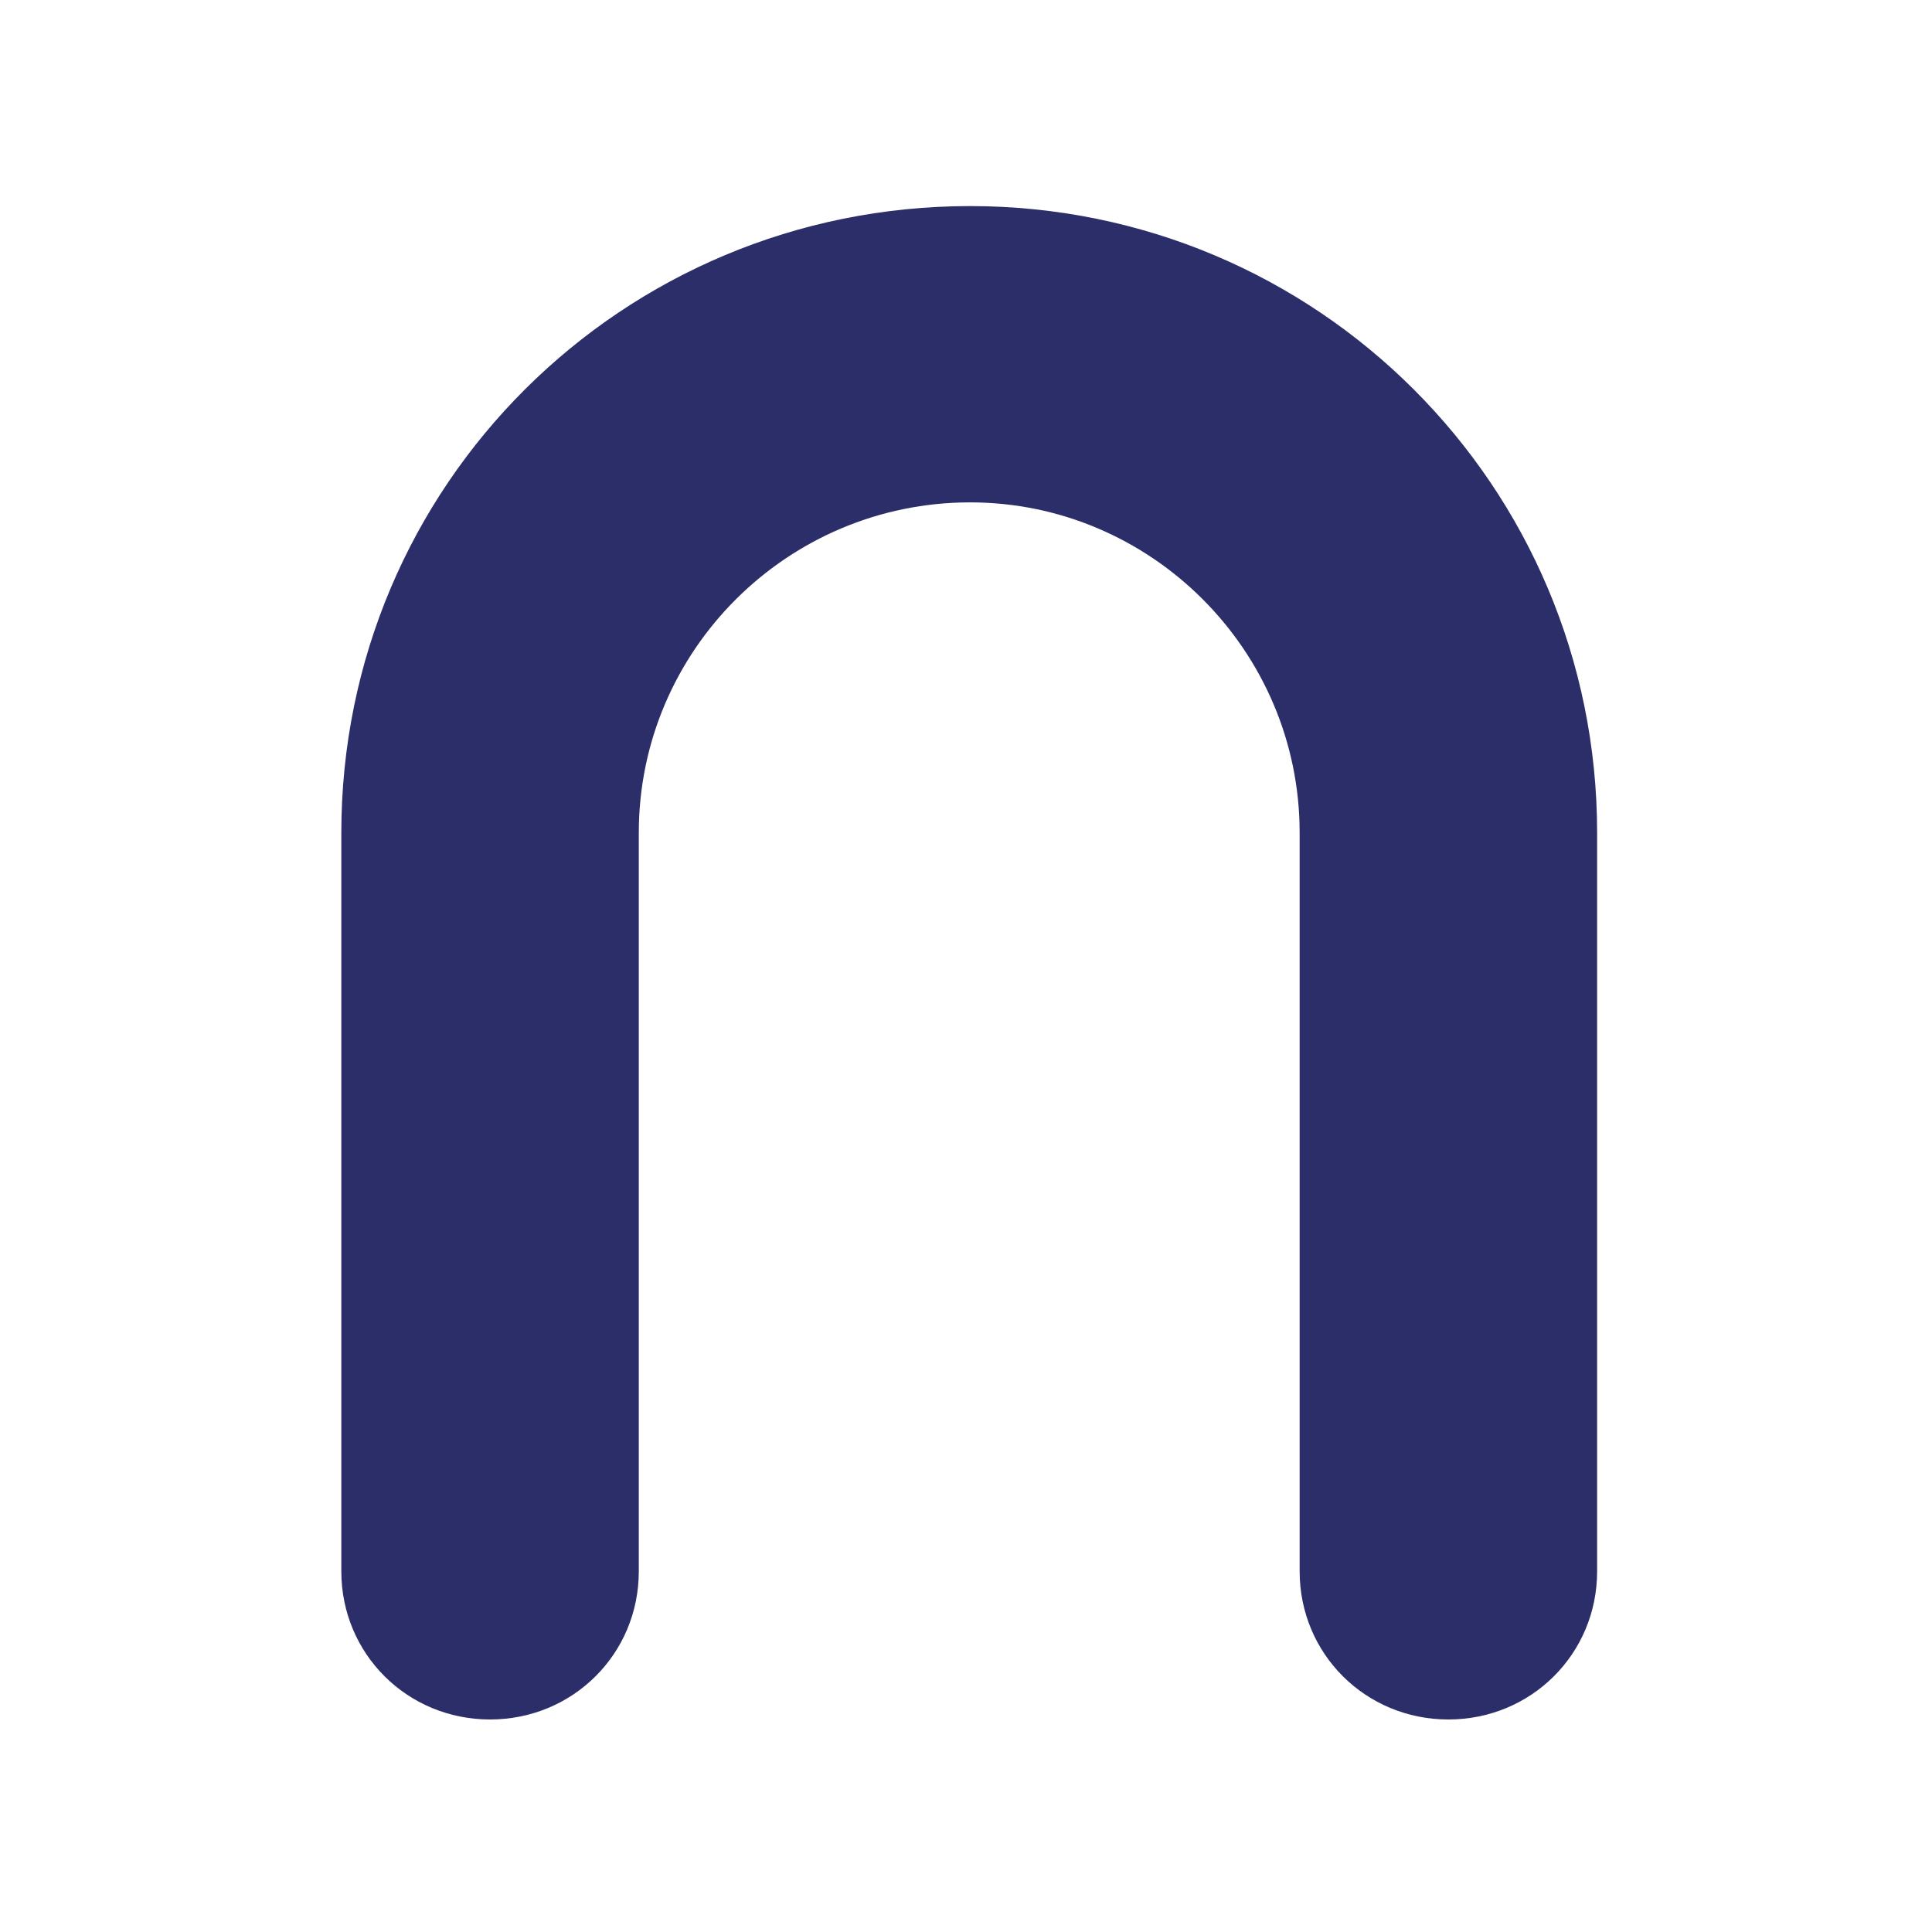
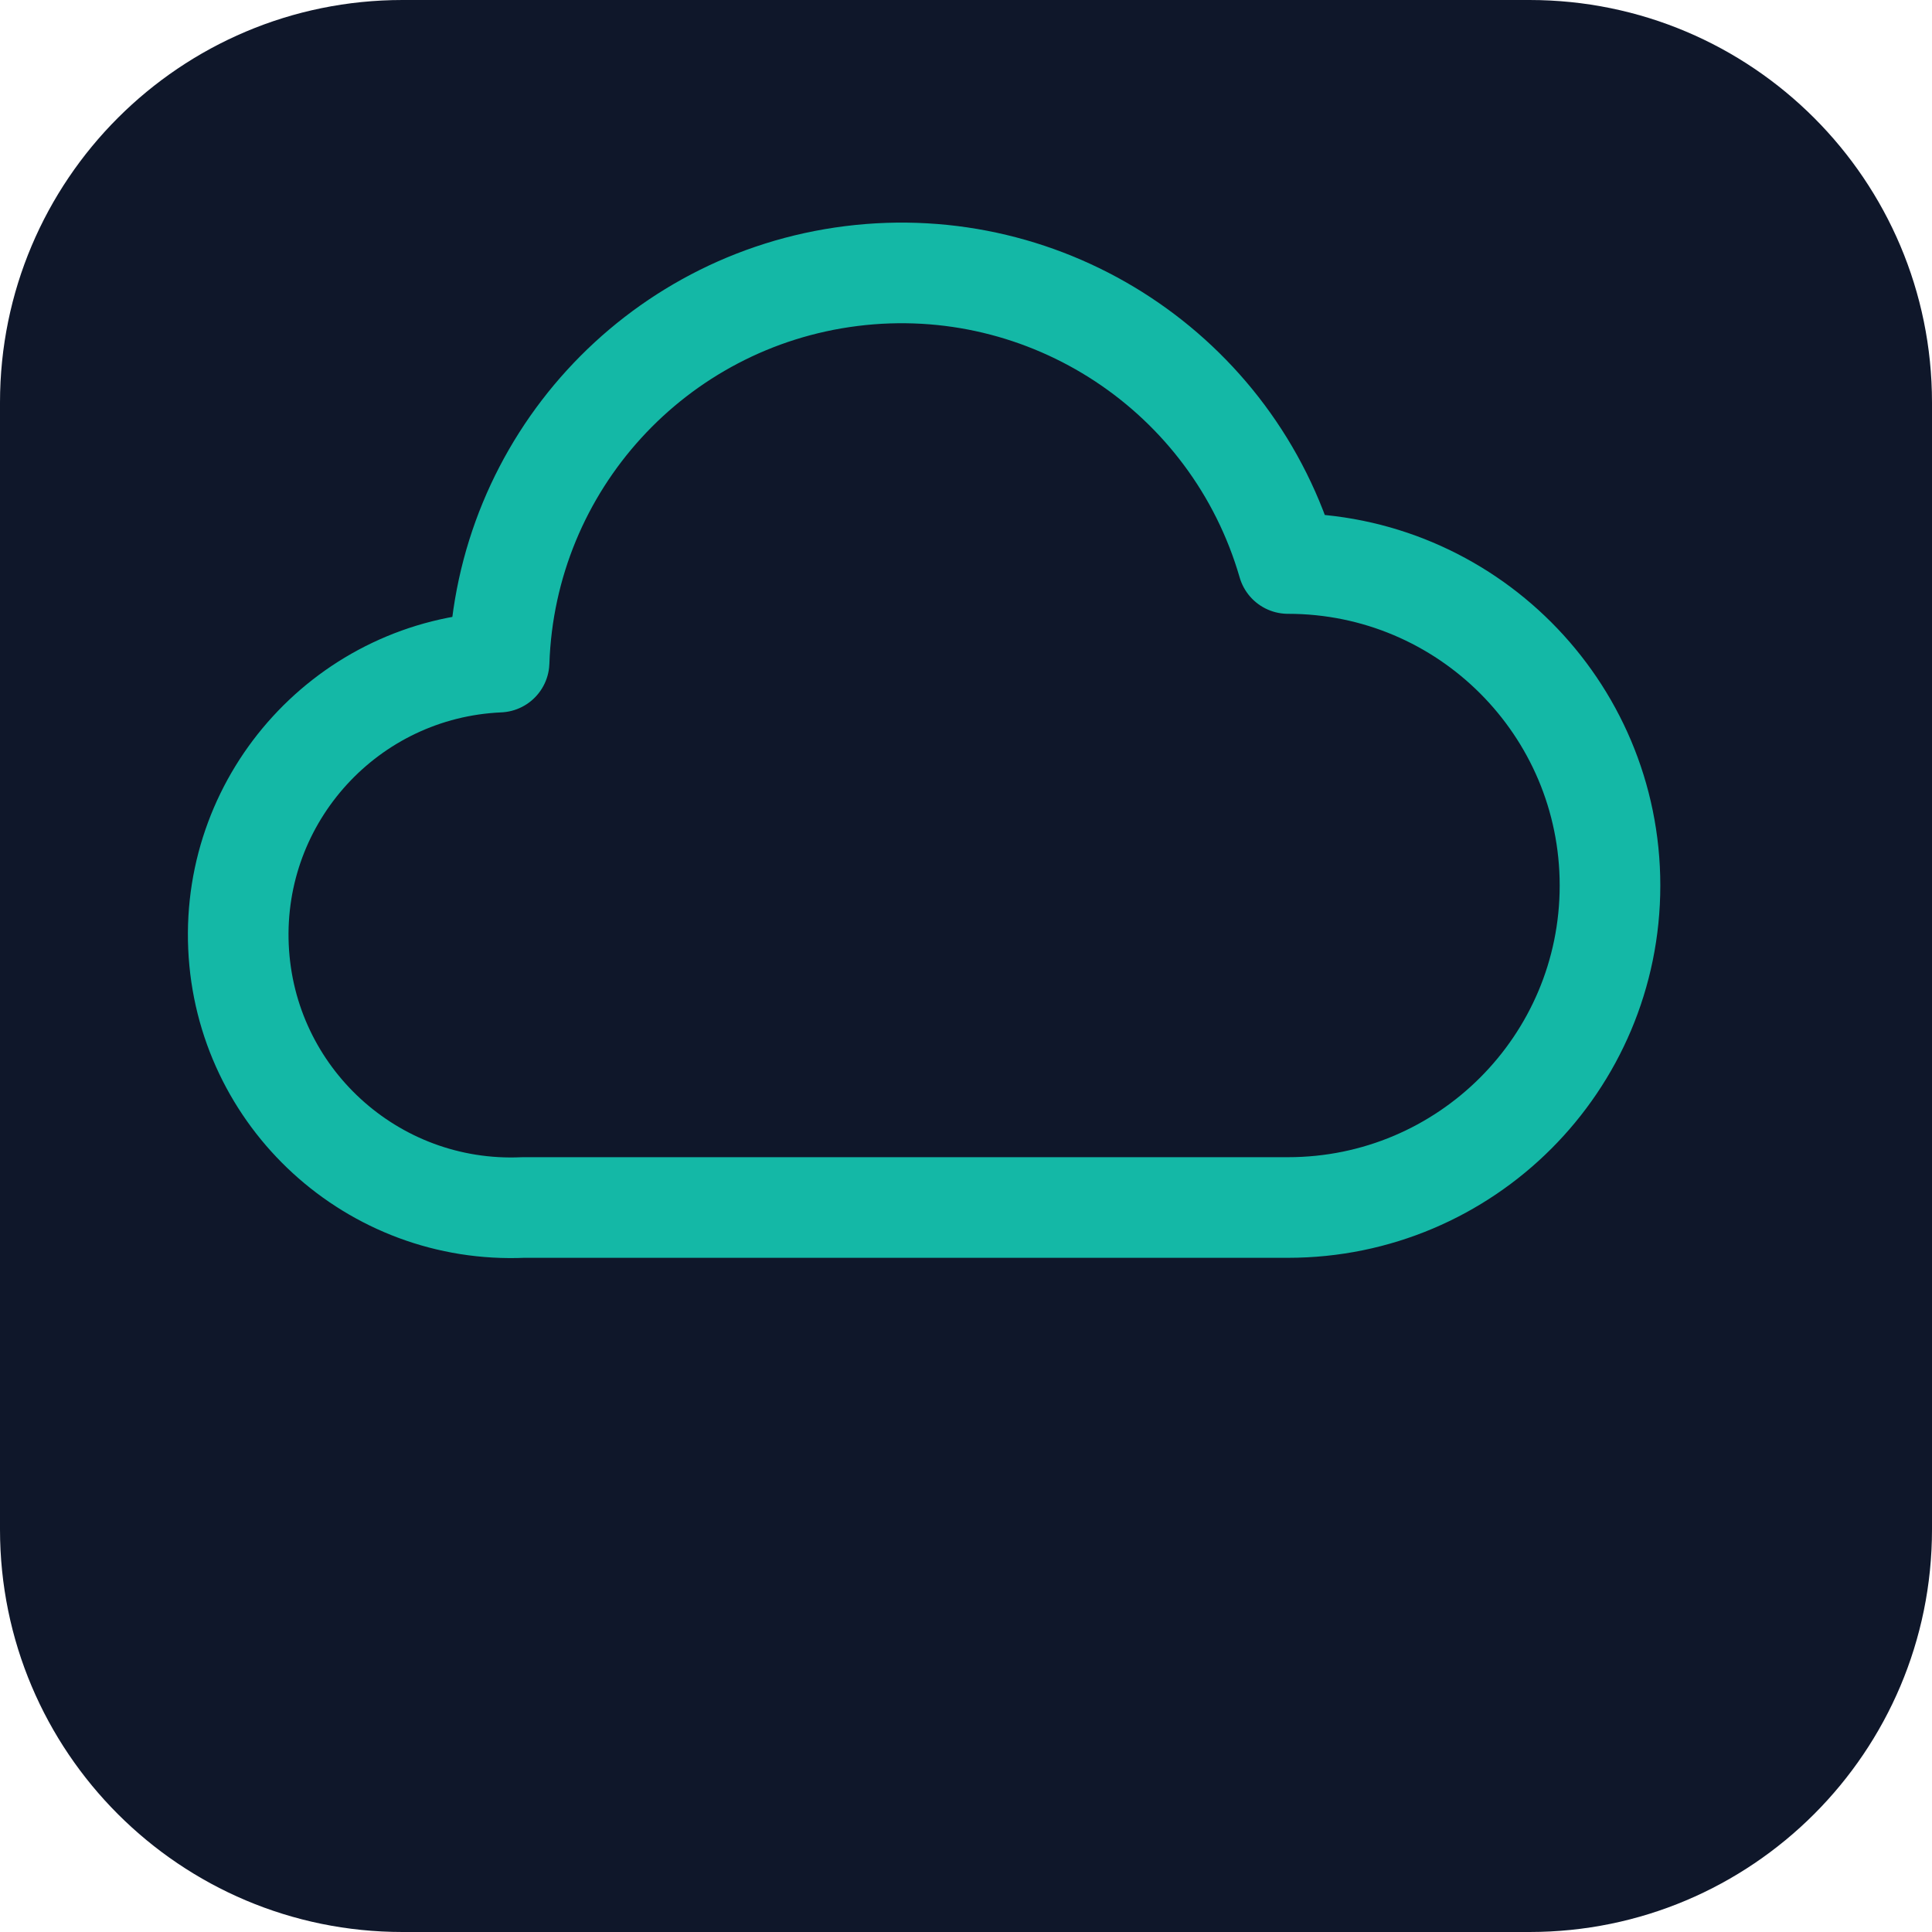
- <svg xmlns="http://www.w3.org/2000/svg" width="300" height="300" viewBox="0 0 300 300" fill="none">
-   <path d="M99.192 243.996V129.309C99.192 101.013 122.287 78.009 150.64 78.009C178.713 78.009 201.808 101.013 201.808 129.309V243.996C201.808 256.807 212.042 267 224.904 267C237.766 267 248 256.807 248 243.996V129.309C248 75.391 204.437 32 150.64 32C96.563 32 53 75.391 53 129.309V243.996C53 256.807 63.234 267 76.096 267C88.958 267 99.192 256.807 99.192 243.996Z" fill="#2B2E69" />
+ <svg xmlns="http://www.w3.org/2000/svg" viewBox="0 0 96 96" role="img" aria-label="Computed Cloud favicon">
+   <rect width="96" height="96" rx="20" fill="#0F172A" />
+   <path d="M26 60h38a16 16 0 0 0 0-32 20 20 0 0 0-39.2 4.9A12 12 0 0 0 26 60Z" fill="none" stroke="#14B8A6" stroke-width="5" stroke-linecap="round" stroke-linejoin="round" />
</svg>
